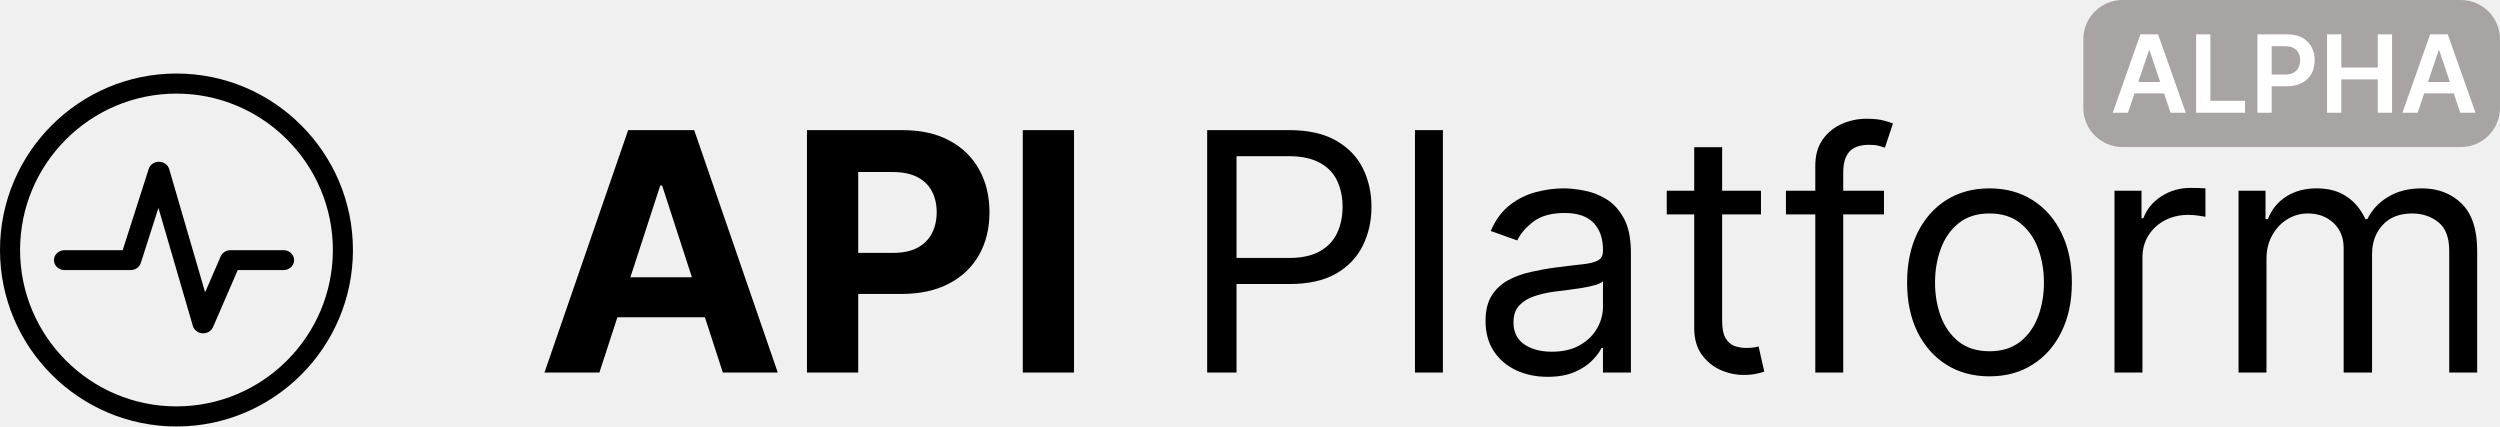
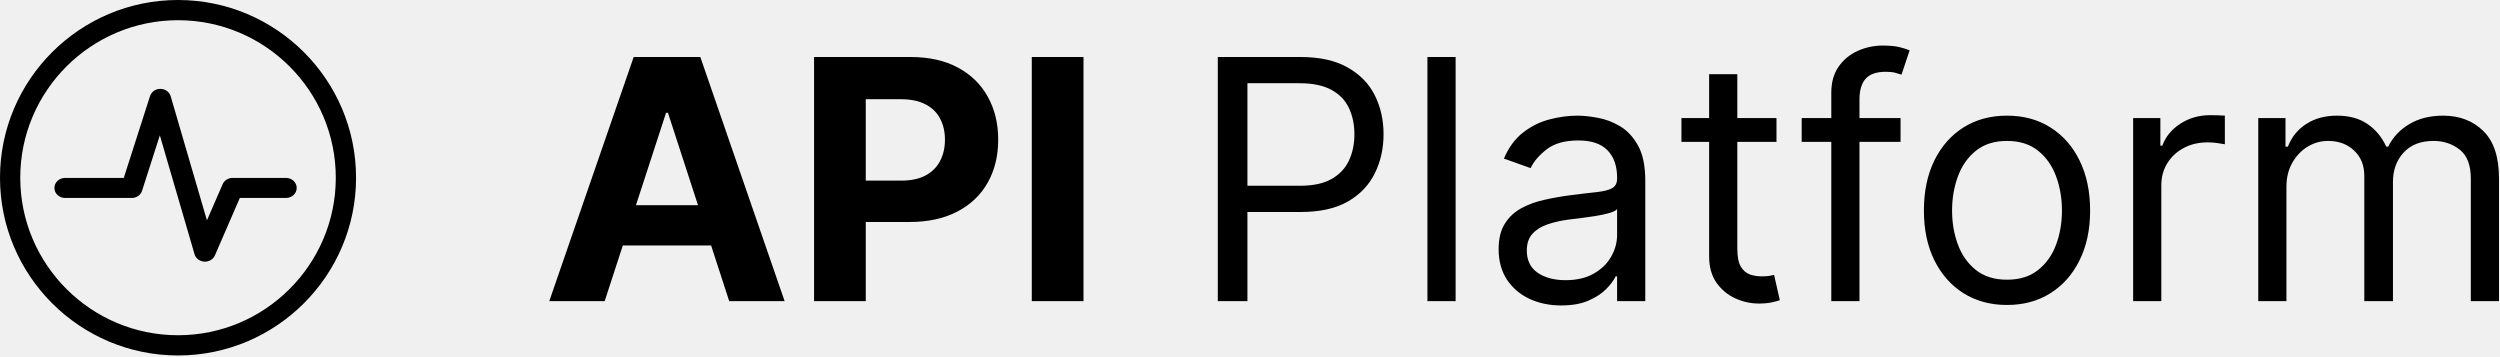
- <svg xmlns="http://www.w3.org/2000/svg" width="510" height="87" viewBox="0 0 510 87" fill="none">
-   <path d="M122.276 76H111.071L128.143 26.546H141.618L158.666 76H147.462L135.074 37.847H134.688L122.276 76ZM121.575 56.561H148.041V64.723H121.575V56.561ZM164.619 76V26.546H184.13C187.881 26.546 191.076 27.262 193.717 28.695C196.357 30.111 198.369 32.084 199.754 34.611C201.154 37.122 201.854 40.02 201.854 43.304C201.854 46.588 201.146 49.486 199.729 51.997C198.313 54.509 196.26 56.465 193.572 57.865C190.899 59.266 187.664 59.966 183.864 59.966H171.428V51.587H182.174C184.186 51.587 185.844 51.241 187.148 50.548C188.469 49.84 189.451 48.866 190.094 47.627C190.754 46.371 191.085 44.93 191.085 43.304C191.085 41.662 190.754 40.229 190.094 39.006C189.451 37.766 188.469 36.808 187.148 36.132C185.828 35.44 184.154 35.094 182.126 35.094H175.075V76H164.619ZM219.102 26.546V76H208.646V26.546H219.102ZM246.262 76V26.546H262.972C266.852 26.546 270.023 27.246 272.487 28.646C274.966 30.031 276.801 31.906 277.992 34.273C279.183 36.639 279.779 39.28 279.779 42.193C279.779 45.107 279.183 47.755 277.992 50.138C276.817 52.521 274.998 54.42 272.535 55.837C270.072 57.237 266.916 57.938 263.069 57.938H251.092V52.625H262.876C265.532 52.625 267.665 52.166 269.275 51.249C270.885 50.331 272.052 49.092 272.776 47.53C273.517 45.952 273.887 44.173 273.887 42.193C273.887 40.213 273.517 38.442 272.776 36.881C272.052 35.319 270.877 34.096 269.251 33.21C267.625 32.309 265.468 31.858 262.779 31.858H252.251V76H246.262ZM294.352 26.546V76H288.653V26.546H294.352ZM315.705 76.87C313.355 76.87 311.221 76.427 309.306 75.541C307.39 74.64 305.869 73.344 304.742 71.654C303.615 69.947 303.051 67.887 303.051 65.472C303.051 63.347 303.47 61.624 304.307 60.304C305.144 58.968 306.263 57.922 307.664 57.165C309.064 56.408 310.61 55.845 312.3 55.475C314.007 55.088 315.721 54.782 317.444 54.557C319.697 54.267 321.525 54.05 322.925 53.905C324.342 53.744 325.372 53.478 326.016 53.108C326.676 52.738 327.006 52.094 327.006 51.176V50.983C327.006 48.601 326.354 46.749 325.05 45.429C323.762 44.109 321.806 43.449 319.182 43.449C316.462 43.449 314.328 44.045 312.783 45.236C311.238 46.427 310.151 47.699 309.523 49.051L304.114 47.12C305.08 44.866 306.368 43.111 307.978 41.855C309.604 40.584 311.374 39.698 313.29 39.199C315.222 38.684 317.122 38.426 318.989 38.426C320.18 38.426 321.549 38.571 323.094 38.861C324.656 39.135 326.161 39.706 327.61 40.575C329.075 41.445 330.29 42.757 331.256 44.512C332.222 46.266 332.705 48.617 332.705 51.563V76H327.006V70.978H326.716C326.33 71.782 325.686 72.644 324.784 73.561C323.883 74.479 322.684 75.26 321.186 75.904C319.689 76.547 317.862 76.87 315.705 76.87ZM316.574 71.75C318.828 71.75 320.728 71.308 322.273 70.422C323.835 69.537 325.01 68.394 325.799 66.993C326.604 65.593 327.006 64.12 327.006 62.574V57.358C326.765 57.648 326.233 57.914 325.412 58.155C324.607 58.38 323.674 58.582 322.611 58.759C321.565 58.92 320.542 59.065 319.544 59.193C318.562 59.306 317.766 59.403 317.154 59.483C315.673 59.676 314.288 59.99 313 60.425C311.729 60.843 310.698 61.479 309.909 62.333C309.137 63.17 308.75 64.313 308.75 65.762C308.75 67.742 309.483 69.239 310.948 70.253C312.429 71.251 314.304 71.75 316.574 71.75ZM359.237 38.909V43.739H340.016V38.909H359.237ZM345.618 30.023H351.317V65.375C351.317 66.985 351.55 68.192 352.017 68.997C352.5 69.786 353.112 70.317 353.852 70.591C354.609 70.849 355.406 70.978 356.243 70.978C356.871 70.978 357.386 70.945 357.788 70.881C358.191 70.8 358.513 70.736 358.754 70.688L359.913 75.807C359.527 75.952 358.988 76.097 358.295 76.242C357.603 76.403 356.726 76.483 355.663 76.483C354.054 76.483 352.476 76.137 350.93 75.445C349.401 74.753 348.129 73.698 347.115 72.281C346.117 70.865 345.618 69.078 345.618 66.921V30.023ZM384.327 38.909V43.739H364.332V38.909H384.327ZM370.321 76V33.79C370.321 31.665 370.82 29.894 371.818 28.477C372.816 27.061 374.112 25.998 375.706 25.29C377.3 24.582 378.982 24.227 380.753 24.227C382.153 24.227 383.296 24.34 384.182 24.566C385.067 24.791 385.727 25 386.162 25.193L384.52 30.119C384.23 30.023 383.828 29.902 383.312 29.757C382.813 29.612 382.153 29.54 381.332 29.54C379.449 29.54 378.089 30.015 377.251 30.965C376.43 31.915 376.02 33.307 376.02 35.142V76H370.321ZM405.854 76.773C402.506 76.773 399.568 75.976 397.04 74.382C394.529 72.789 392.565 70.559 391.148 67.693C389.748 64.828 389.048 61.479 389.048 57.648C389.048 53.784 389.748 50.412 391.148 47.53C392.565 44.648 394.529 42.411 397.04 40.817C399.568 39.223 402.506 38.426 405.854 38.426C409.203 38.426 412.133 39.223 414.644 40.817C417.172 42.411 419.136 44.648 420.536 47.53C421.953 50.412 422.661 53.784 422.661 57.648C422.661 61.479 421.953 64.828 420.536 67.693C419.136 70.559 417.172 72.789 414.644 74.382C412.133 75.976 409.203 76.773 405.854 76.773ZM405.854 71.654C408.398 71.654 410.491 71.002 412.133 69.698C413.775 68.394 414.99 66.679 415.779 64.554C416.568 62.429 416.962 60.127 416.962 57.648C416.962 55.169 416.568 52.859 415.779 50.718C414.99 48.576 413.775 46.846 412.133 45.526C410.491 44.206 408.398 43.546 405.854 43.546C403.311 43.546 401.218 44.206 399.576 45.526C397.934 46.846 396.719 48.576 395.93 50.718C395.141 52.859 394.746 55.169 394.746 57.648C394.746 60.127 395.141 62.429 395.93 64.554C396.719 66.679 397.934 68.394 399.576 69.698C401.218 71.002 403.311 71.654 405.854 71.654ZM431.36 76V38.909H436.866V44.512H437.252C437.929 42.676 439.152 41.187 440.923 40.044C442.694 38.901 444.69 38.33 446.912 38.33C447.33 38.33 447.853 38.338 448.481 38.354C449.109 38.37 449.584 38.394 449.906 38.426V44.222C449.713 44.173 449.27 44.101 448.578 44.005C447.902 43.892 447.185 43.835 446.429 43.835C444.626 43.835 443.016 44.214 441.599 44.97C440.199 45.711 439.088 46.741 438.267 48.061C437.462 49.365 437.059 50.854 437.059 52.529V76H431.36ZM456.661 76V38.909H462.167V44.705H462.65C463.423 42.725 464.67 41.187 466.393 40.093C468.115 38.982 470.184 38.426 472.599 38.426C475.046 38.426 477.082 38.982 478.708 40.093C480.35 41.187 481.63 42.725 482.548 44.705H482.934C483.884 42.789 485.308 41.268 487.208 40.141C489.108 38.998 491.386 38.426 494.042 38.426C497.358 38.426 500.071 39.465 502.18 41.541C504.289 43.602 505.343 46.814 505.343 51.176V76H499.644V51.176C499.644 48.44 498.896 46.484 497.398 45.308C495.901 44.133 494.138 43.546 492.11 43.546C489.502 43.546 487.482 44.334 486.049 45.912C484.616 47.474 483.9 49.454 483.9 51.852V76H478.104V50.597C478.104 48.488 477.42 46.789 476.052 45.502C474.683 44.198 472.921 43.546 470.763 43.546C469.282 43.546 467.898 43.94 466.61 44.729C465.338 45.518 464.308 46.612 463.519 48.013C462.746 49.398 462.36 50.999 462.36 52.818V76H456.661Z" fill="black" />
-   <path d="M41.44 68C41.397 68 41.354 68 41.312 67.996C40.382 67.944 39.591 67.344 39.345 66.504L32.321 42.412L28.724 53.649C28.449 54.507 27.604 55.098 26.645 55.098H13.171C11.972 55.098 11 54.188 11 53.068C11 51.947 11.972 51.038 13.171 51.038H25.029L30.341 34.449C30.618 33.589 31.462 33 32.42 33C32.428 33 32.438 33 32.448 33C33.416 33.011 34.26 33.621 34.515 34.496L41.845 59.634L45.022 52.304C45.353 51.537 46.15 51.036 47.034 51.036H57.829C59.028 51.036 60 51.945 60 53.066C60 54.187 59.028 55.096 57.829 55.096H48.496L43.455 66.73C43.122 67.499 42.323 67.998 41.444 67.998L41.44 68Z" fill="black" />
-   <path d="M36 87C16.15 87 0 70.852 0 51C0 31.148 16.148 15 36 15C55.852 15 72 31.15 72 51C72 70.85 55.85 87 36 87ZM36 19.095C18.409 19.095 4.096 33.407 4.096 51C4.096 68.593 18.409 82.904 36 82.904C53.591 82.904 67.904 68.591 67.904 51C67.904 33.409 53.591 19.095 36 19.095Z" fill="black" />
-   <rect x="425" width="85" height="30" rx="8" fill="#A8A4A4" />
-   <path d="M434.103 23H431L436.651 7H440.24L445.899 23H442.796L438.509 10.281H438.383L434.103 23ZM434.205 16.727H442.67V19.055H434.205V16.727ZM448.013 23V7H450.921V20.57H457.991V23H448.013ZM460.515 23V7H466.534C467.767 7 468.802 7.229 469.638 7.688C470.479 8.146 471.114 8.776 471.542 9.578C471.976 10.375 472.193 11.281 472.193 12.297C472.193 13.323 471.976 14.234 471.542 15.031C471.109 15.828 470.468 16.456 469.622 16.914C468.775 17.367 467.733 17.594 466.495 17.594H462.506V15.211H466.103C466.824 15.211 467.414 15.086 467.874 14.836C468.334 14.586 468.674 14.242 468.893 13.805C469.118 13.367 469.23 12.865 469.23 12.297C469.23 11.729 469.118 11.229 468.893 10.797C468.674 10.365 468.332 10.029 467.867 9.789C467.407 9.544 466.813 9.422 466.087 9.422H463.422V23H460.515ZM474.718 23V7H477.627V13.773H485.065V7H487.98V23H485.065V16.203H477.627V23H474.718ZM493.204 23H490.101L495.751 7H499.341L505 23H501.896L497.609 10.281H497.483L493.204 23ZM493.306 16.727H501.771V19.055H493.306V16.727Z" fill="white" />
+ <svg xmlns="http://www.w3.org/2000/svg" width="681" height="97" viewBox="0 0 681 97" fill="none">
+   <g clip-path="url(#clip0_643_63)">
+     <path d="M164.713 82.035H149.619L172.616 15.527H190.768L213.732 82.035H198.64L181.953 30.725H181.433L164.713 82.035ZM163.769 55.893H199.42V66.869H163.769V55.893ZM221.751 82.035V15.527H248.034C253.087 15.527 257.391 16.491 260.948 18.417C264.504 20.323 267.215 22.975 269.08 26.374C270.966 29.751 271.909 33.648 271.909 38.065C271.909 42.481 270.955 46.378 269.047 49.755C267.139 53.133 264.374 55.763 260.753 57.647C257.152 59.53 252.794 60.472 247.676 60.472H230.924V49.203H245.399C248.109 49.203 250.343 48.738 252.099 47.807C253.879 46.854 255.202 45.544 256.068 43.877C256.957 42.189 257.403 40.251 257.403 38.065C257.403 35.856 256.957 33.929 256.068 32.284C255.202 30.617 253.879 29.329 252.099 28.42C250.321 27.489 248.066 27.023 245.334 27.023H235.836V82.035H221.751ZM295.143 15.527V82.035H281.058V15.527H295.143ZM331.729 82.035V15.527H354.239C359.465 15.527 363.737 16.469 367.056 18.352C370.395 20.214 372.867 22.736 374.472 25.919C376.076 29.102 376.879 32.652 376.879 36.571C376.879 40.489 376.076 44.051 374.472 47.255C372.889 50.459 370.438 53.014 367.121 54.919C363.803 56.802 359.552 57.744 354.369 57.744H338.236V50.6H354.109C357.687 50.6 360.56 49.983 362.729 48.749C364.898 47.515 366.47 45.848 367.445 43.748C368.443 41.626 368.942 39.234 368.942 36.571C368.942 33.908 368.443 31.526 367.445 29.426C366.47 27.326 364.887 25.681 362.697 24.49C360.507 23.278 357.601 22.672 353.979 22.672H339.797V82.035H331.729ZM396.509 15.527V82.035H388.833V15.527H396.509ZM425.273 83.204C422.108 83.204 419.233 82.609 416.653 81.418C414.072 80.206 412.024 78.463 410.505 76.19C408.987 73.895 408.228 71.124 408.228 67.876C408.228 65.018 408.792 62.702 409.919 60.927C411.047 59.13 412.554 57.722 414.441 56.705C416.327 55.687 418.41 54.93 420.686 54.432C422.986 53.912 425.295 53.501 427.616 53.198C430.651 52.808 433.113 52.516 434.999 52.321C436.908 52.104 438.295 51.747 439.163 51.249C440.052 50.751 440.496 49.885 440.496 48.651V48.392C440.496 45.187 439.618 42.698 437.861 40.922C436.126 39.147 433.492 38.259 429.957 38.259C426.293 38.259 423.418 39.06 421.337 40.663C419.256 42.265 417.792 43.975 416.946 45.793L409.659 43.196C410.961 40.164 412.696 37.805 414.864 36.116C417.055 34.406 419.439 33.215 422.02 32.544C424.623 31.851 427.182 31.505 429.697 31.505C431.301 31.505 433.145 31.7 435.227 32.089C437.331 32.457 439.358 33.226 441.31 34.395C443.283 35.564 444.92 37.328 446.221 39.688C447.523 42.048 448.173 45.209 448.173 49.171V82.035H440.496V75.28H440.106C439.586 76.363 438.718 77.521 437.503 78.755C436.289 79.989 434.674 81.039 432.656 81.905C430.64 82.771 428.179 83.204 425.273 83.204ZM426.444 76.32C429.48 76.32 432.039 75.724 434.121 74.533C436.225 73.343 437.808 71.806 438.87 69.922C439.955 68.038 440.496 66.058 440.496 63.979V56.965C440.172 57.354 439.455 57.712 438.349 58.036C437.265 58.339 436.008 58.61 434.576 58.848C433.167 59.065 431.789 59.26 430.445 59.433C429.122 59.584 428.049 59.714 427.225 59.822C425.23 60.082 423.364 60.505 421.629 61.089C419.917 61.652 418.528 62.507 417.466 63.654C416.426 64.78 415.904 66.317 415.904 68.266C415.904 70.929 416.892 72.942 418.865 74.306C420.86 75.648 423.386 76.32 426.444 76.32ZM483.913 32.154V38.649H458.022V32.154H483.913ZM465.568 20.203H473.245V67.746C473.245 69.911 473.559 71.535 474.188 72.618C474.838 73.678 475.663 74.393 476.659 74.761C477.679 75.107 478.753 75.28 479.88 75.28C480.726 75.28 481.42 75.237 481.961 75.15C482.504 75.042 482.938 74.956 483.263 74.891L484.824 81.775C484.304 81.97 483.578 82.165 482.644 82.36C481.712 82.576 480.531 82.685 479.099 82.685C476.932 82.685 474.806 82.219 472.723 81.288C470.664 80.357 468.95 78.939 467.584 77.034C466.24 75.129 465.568 72.726 465.568 69.825V20.203ZM517.711 32.154V38.649H490.777V32.154H517.711ZM498.844 82.035V25.27C498.844 22.412 499.516 20.03 500.861 18.125C502.205 16.22 503.951 14.791 506.098 13.838C508.245 12.886 510.511 12.41 512.897 12.41C514.783 12.41 516.322 12.561 517.516 12.864C518.708 13.167 519.597 13.449 520.183 13.709L517.971 20.333C517.58 20.203 517.039 20.041 516.344 19.846C515.672 19.651 514.783 19.554 513.677 19.554C511.14 19.554 509.308 20.193 508.179 21.47C507.073 22.747 506.521 24.62 506.521 27.088V82.035H498.844ZM546.709 83.074C542.199 83.074 538.242 82.003 534.836 79.859C531.454 77.716 528.808 74.717 526.899 70.864C525.014 67.01 524.071 62.507 524.071 57.354C524.071 52.158 525.014 47.623 526.899 43.748C528.808 39.872 531.454 36.863 534.836 34.72C538.242 32.576 542.199 31.505 546.709 31.505C551.221 31.505 555.167 32.576 558.55 34.72C561.955 36.863 564.601 39.872 566.487 43.748C568.396 47.623 569.349 52.158 569.349 57.354C569.349 62.507 568.396 67.01 566.487 70.864C564.601 74.717 561.955 77.716 558.55 79.859C555.167 82.003 551.221 83.074 546.709 83.074ZM546.709 76.19C550.136 76.19 552.956 75.313 555.167 73.559C557.379 71.806 559.016 69.5 560.079 66.642C561.142 63.784 561.672 60.688 561.672 57.354C561.672 54.02 561.142 50.914 560.079 48.034C559.016 45.155 557.379 42.827 555.167 41.052C552.956 39.277 550.136 38.389 546.709 38.389C543.284 38.389 540.464 39.277 538.252 41.052C536.04 42.827 534.404 45.155 533.341 48.034C532.278 50.914 531.746 54.02 531.746 57.354C531.746 60.688 532.278 63.784 533.341 66.642C534.404 69.5 536.04 71.806 538.252 73.559C540.464 75.313 543.284 76.19 546.709 76.19ZM581.067 82.035V32.154H588.484V39.688H589.004C589.916 37.22 591.564 35.218 593.949 33.68C596.335 32.143 599.024 31.375 602.017 31.375C602.58 31.375 603.284 31.386 604.13 31.407C604.976 31.429 605.616 31.461 606.05 31.505V39.299C605.79 39.234 605.193 39.136 604.261 39.006C603.35 38.855 602.384 38.779 601.366 38.779C598.937 38.779 596.769 39.288 594.86 40.305C592.974 41.301 591.477 42.687 590.371 44.462C589.287 46.216 588.744 48.218 588.744 50.47V82.035H581.067ZM615.149 82.035V32.154H622.566V39.948H623.217C624.258 37.285 625.938 35.218 628.259 33.745C630.578 32.252 633.366 31.505 636.619 31.505C639.915 31.505 642.658 32.252 644.848 33.745C647.06 35.218 648.784 37.285 650.021 39.948H650.54C651.82 37.372 653.738 35.326 656.298 33.81C658.857 32.273 661.926 31.505 665.504 31.505C669.971 31.505 673.625 32.901 676.466 35.694C679.307 38.465 680.727 42.784 680.727 48.651V82.035H673.05V48.651C673.05 44.971 672.042 42.34 670.024 40.76C668.008 39.179 665.633 38.389 662.901 38.389C659.388 38.389 656.667 39.45 654.737 41.572C652.806 43.672 651.842 46.335 651.842 49.56V82.035H644.034V47.872C644.034 45.036 643.113 42.752 641.27 41.02C639.426 39.266 637.052 38.389 634.145 38.389C632.15 38.389 630.286 38.92 628.551 39.98C626.838 41.041 625.45 42.514 624.387 44.397C623.346 46.259 622.826 48.413 622.826 50.859V82.035H615.149Z" fill="black" />
+     <path d="M55.823 71.276C55.765 71.276 55.708 71.276 55.65 71.271C54.398 71.2 53.332 70.394 53.001 69.264L43.539 36.865L38.694 51.976C38.324 53.131 37.184 53.925 35.893 53.925H17.742C16.128 53.925 14.818 52.702 14.818 51.195C14.818 49.687 16.128 48.465 17.742 48.465H33.717L40.872 26.155C41.245 24.999 42.381 24.207 43.673 24.207C43.683 24.207 43.697 24.207 43.709 24.207C45.014 24.222 46.151 25.043 46.494 26.219L56.369 60.025L60.648 50.168C61.094 49.136 62.167 48.462 63.359 48.462H77.9C79.514 48.462 80.824 49.685 80.824 51.192C80.824 52.699 79.514 53.922 77.9 53.922H65.327L58.537 69.568C58.088 70.602 57.012 71.274 55.828 71.274L55.823 71.276Z" fill="black" />
+     <path d="M48.494 96.828C21.755 96.828 0 75.111 0 48.414C0 21.717 21.753 0 48.494 0C75.235 0 96.988 21.719 96.988 48.414C96.988 75.108 75.233 96.828 48.494 96.828ZM48.494 5.506C24.798 5.506 5.518 24.754 5.518 48.414C5.518 72.073 24.798 91.319 48.494 91.319C72.19 91.319 91.47 72.071 91.47 48.414C91.47 24.757 72.19 5.506 48.494 5.506Z" fill="black" />
+   </g>
+   <defs>
+     <clipPath id="clip0_643_63">
+       <rect width="681" height="97" fill="white" />
+     </clipPath>
+   </defs>
</svg>
